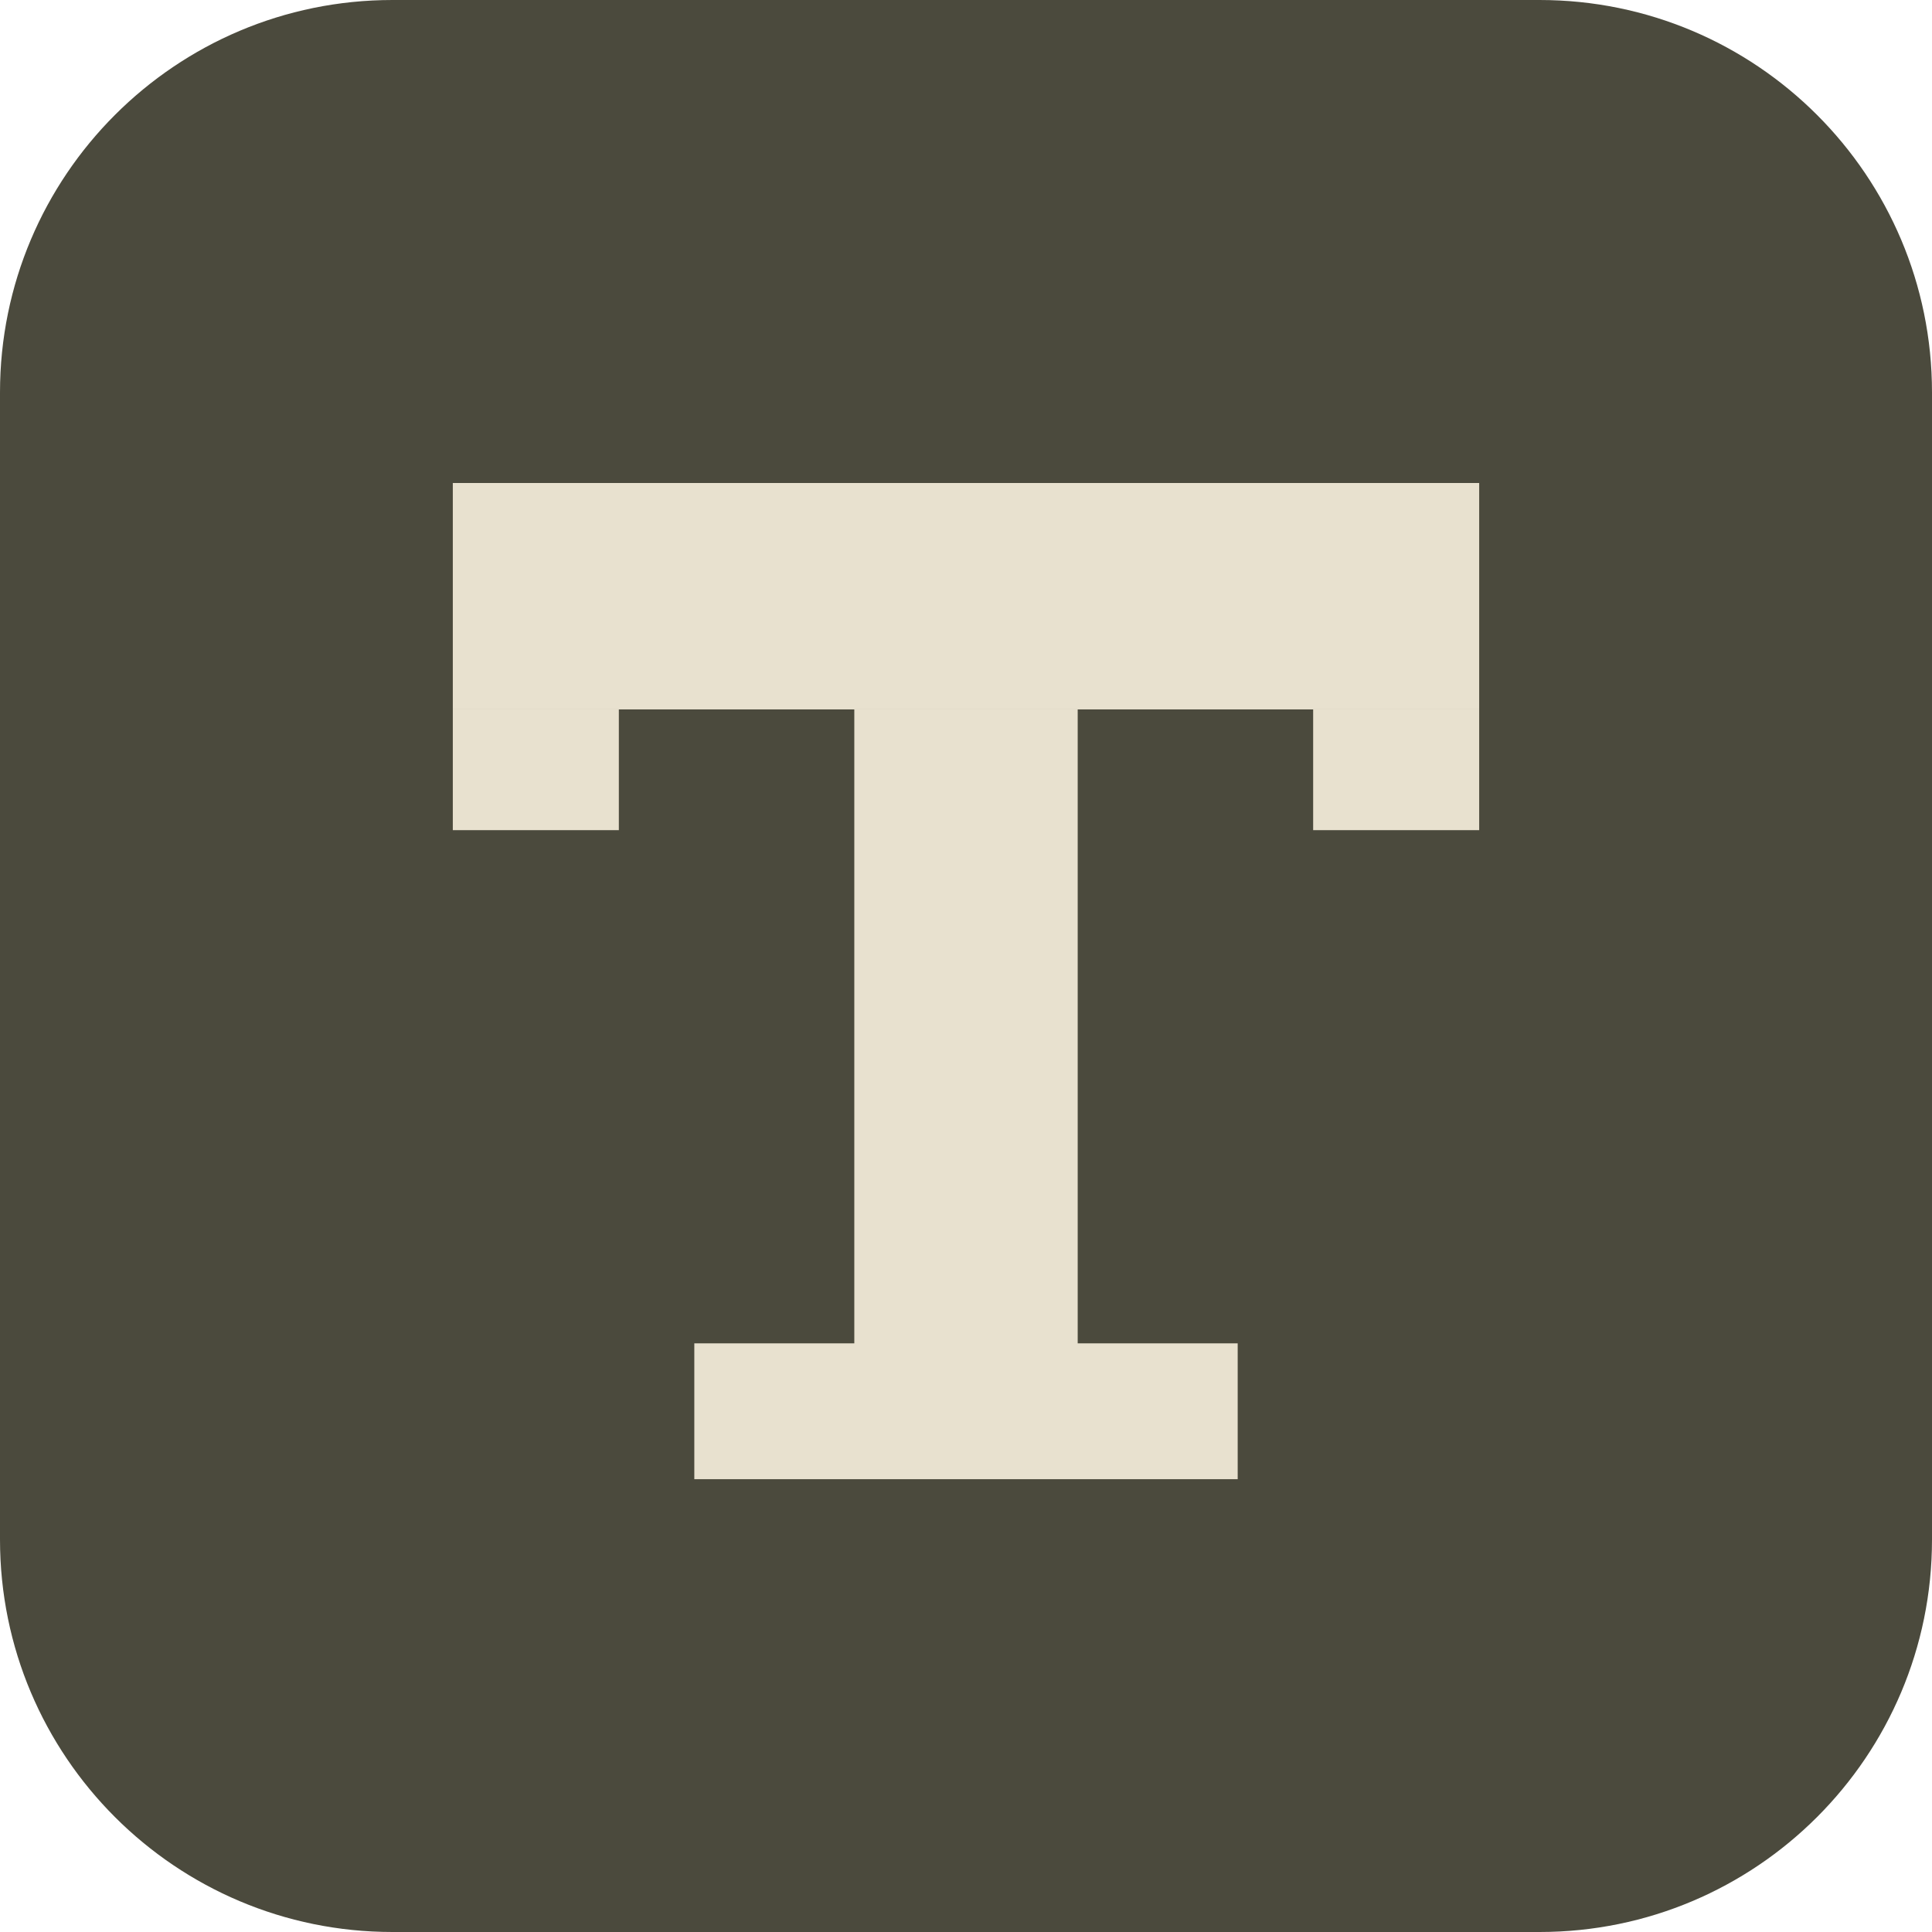
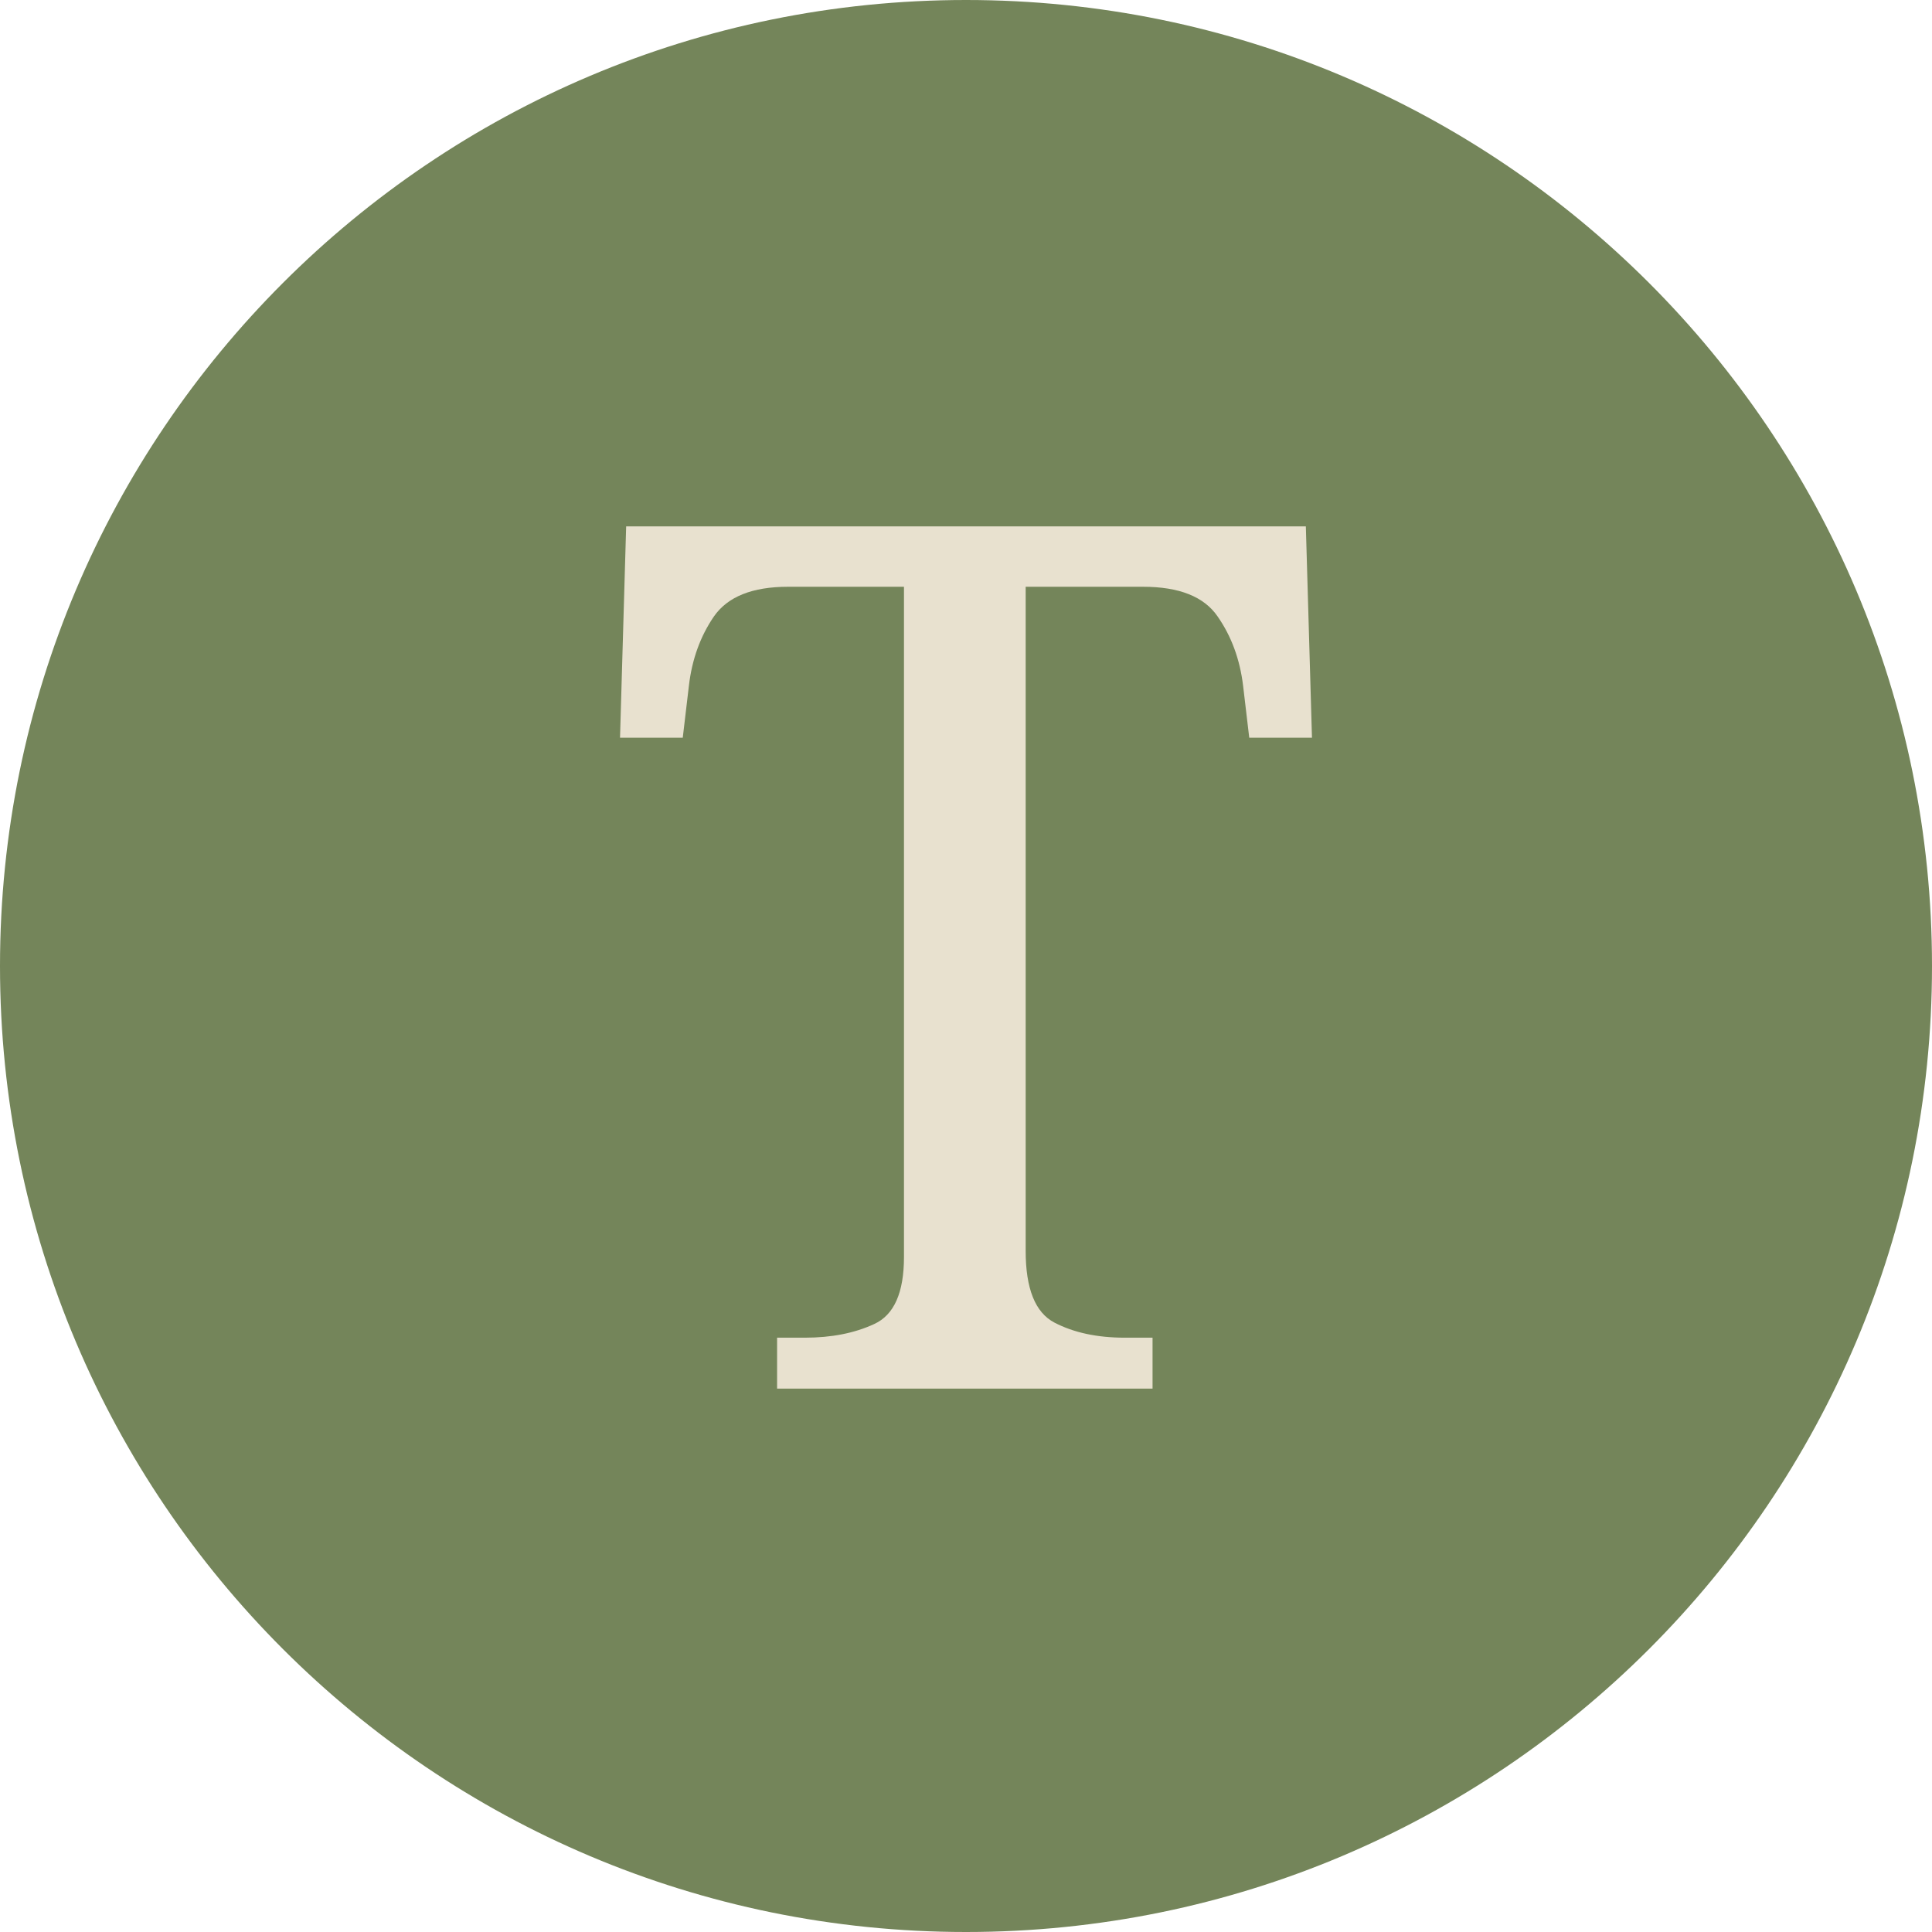
<svg xmlns="http://www.w3.org/2000/svg" viewBox="0 0 64 64">
-   <rect width="64" height="64" rx="13" fill="#4b4a3d" />
-   <g fill="#e8e1cf">
-     <rect x="15" y="16" width="34" height="7.5" />
-     <rect x="15" y="23.5" width="5.5" height="4" />
-     <rect x="43.5" y="23.5" width="5.5" height="4" />
-     <rect x="28.3" y="23.5" width="7.4" height="23" />
-     <rect x="23" y="44.5" width="18" height="4.5" />
-   </g>
+   <rect width="64" height="64" rx="32" fill="#74855a" />
+   <text x="32" y="46" text-anchor="middle" font-family="Georgia,serif" font-size="40" fill="#e8e1cf">T</text>
</svg>
